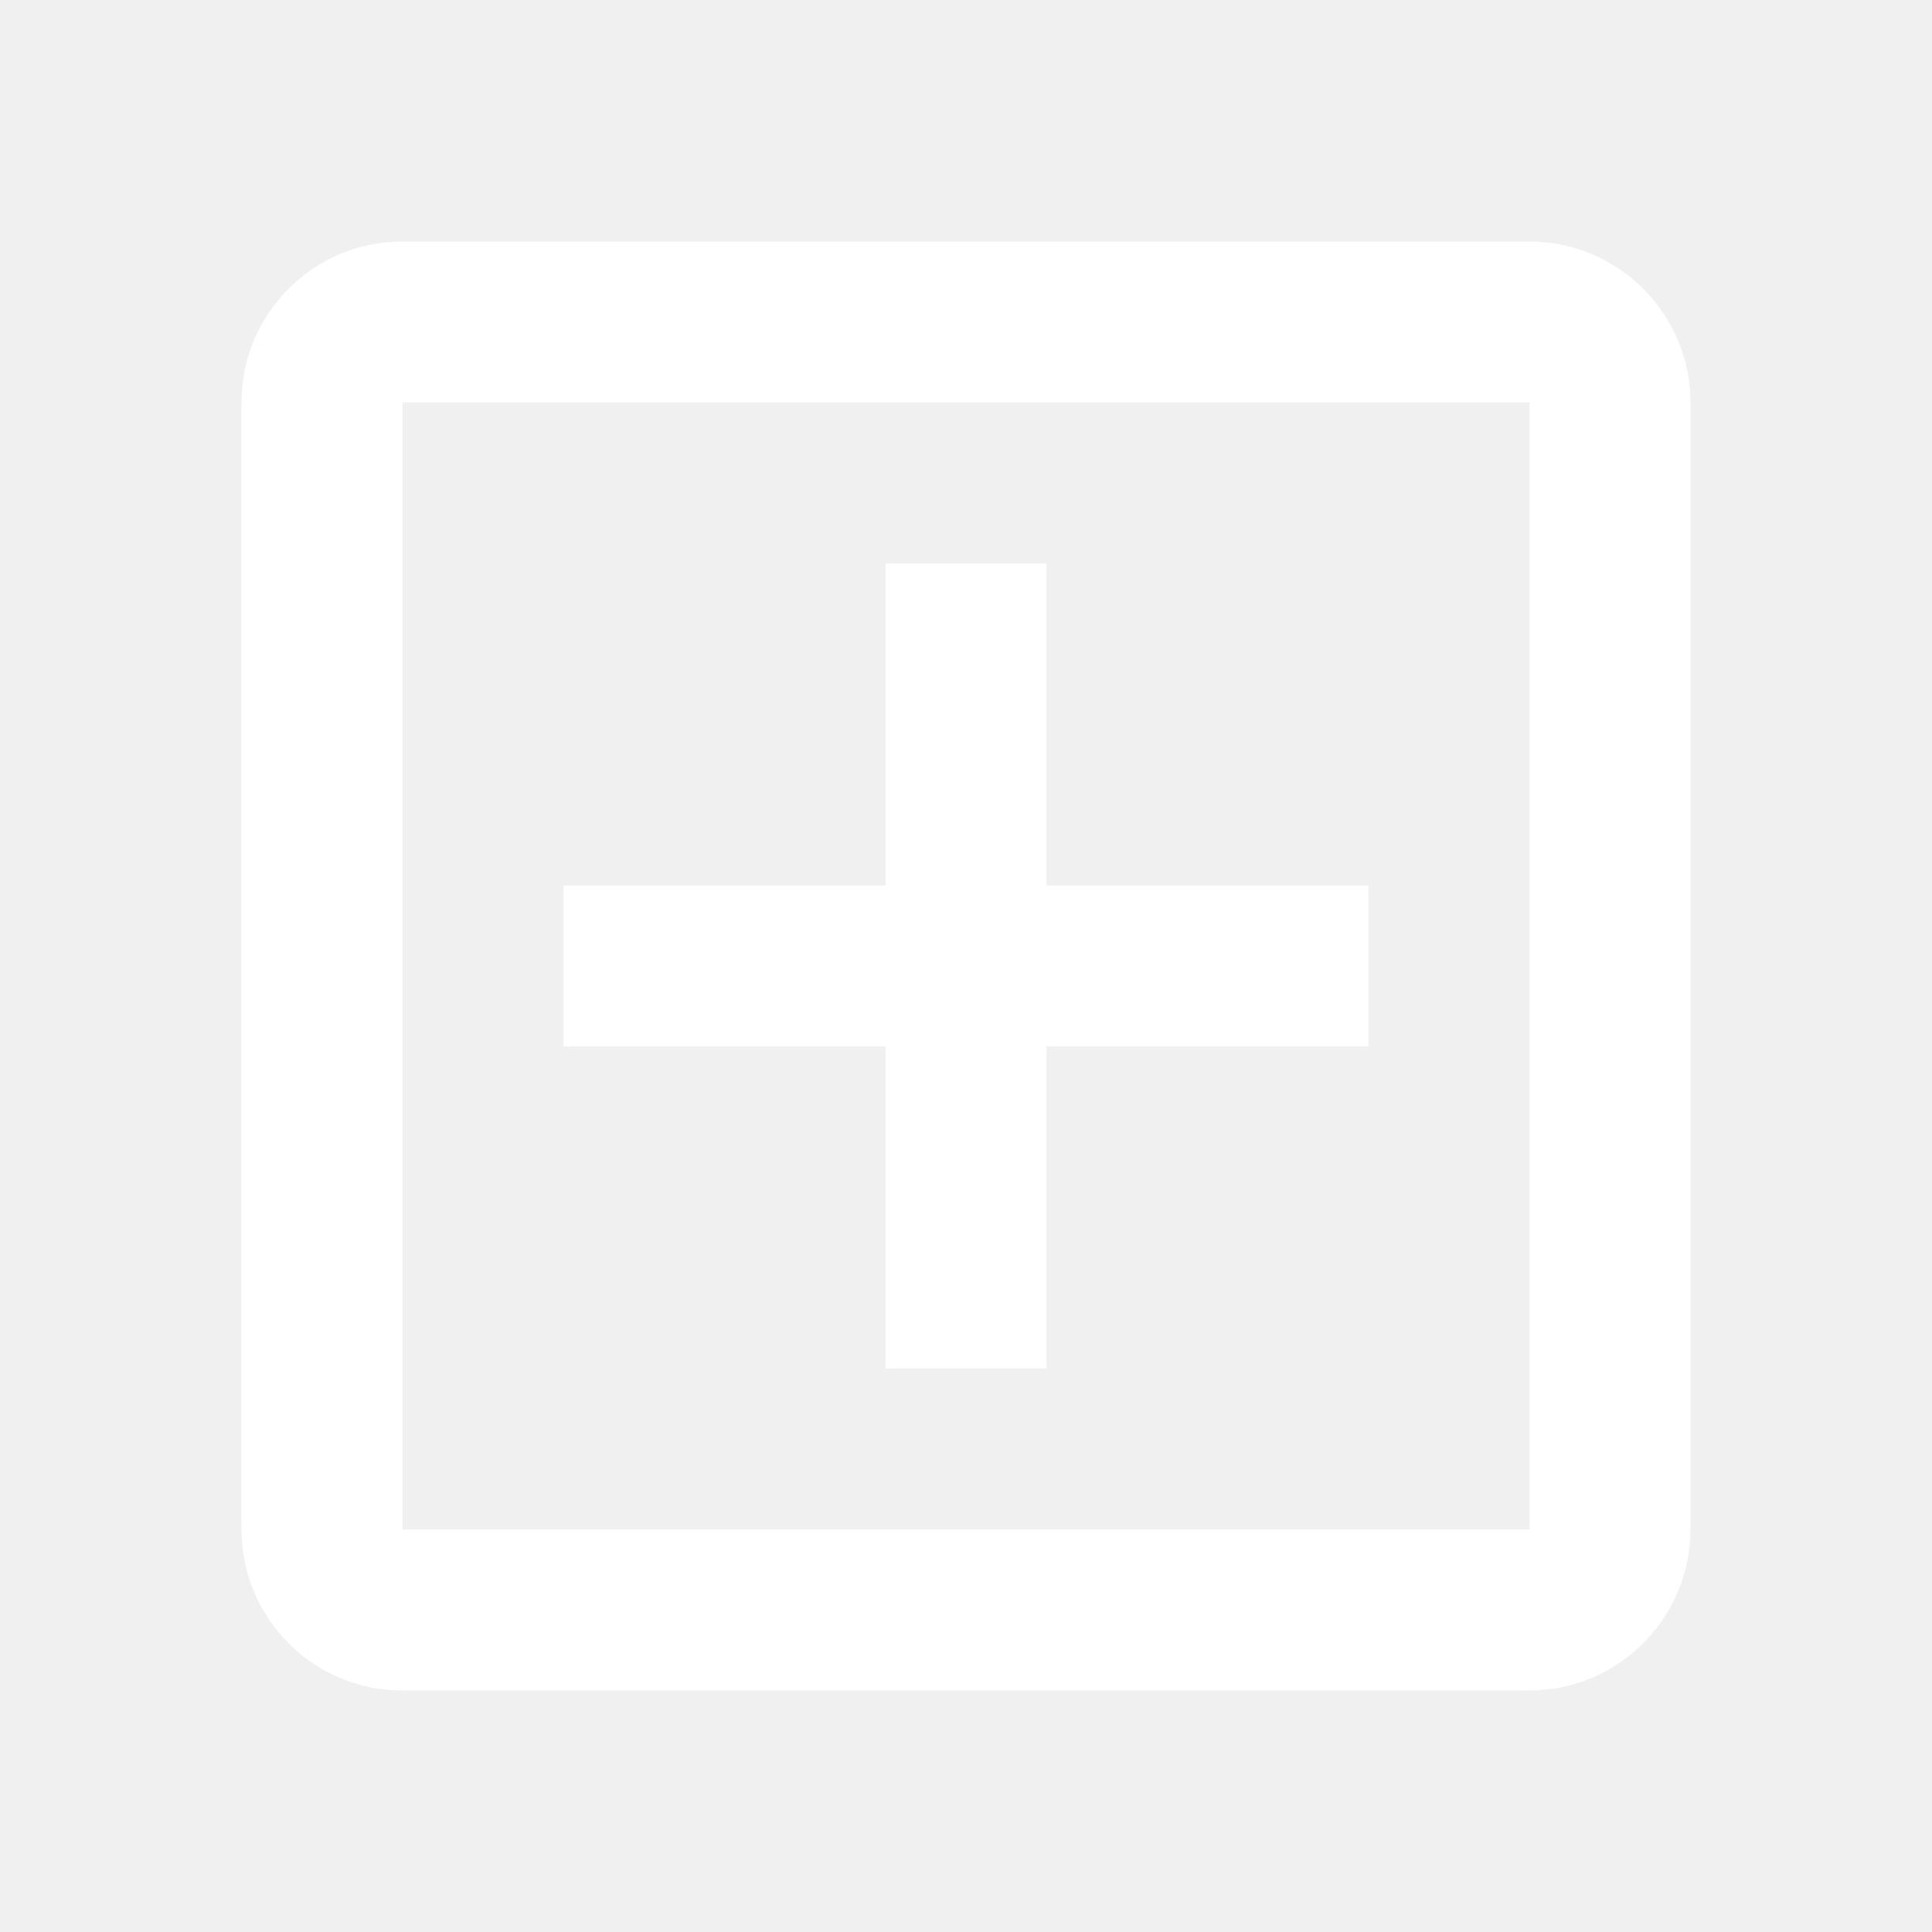
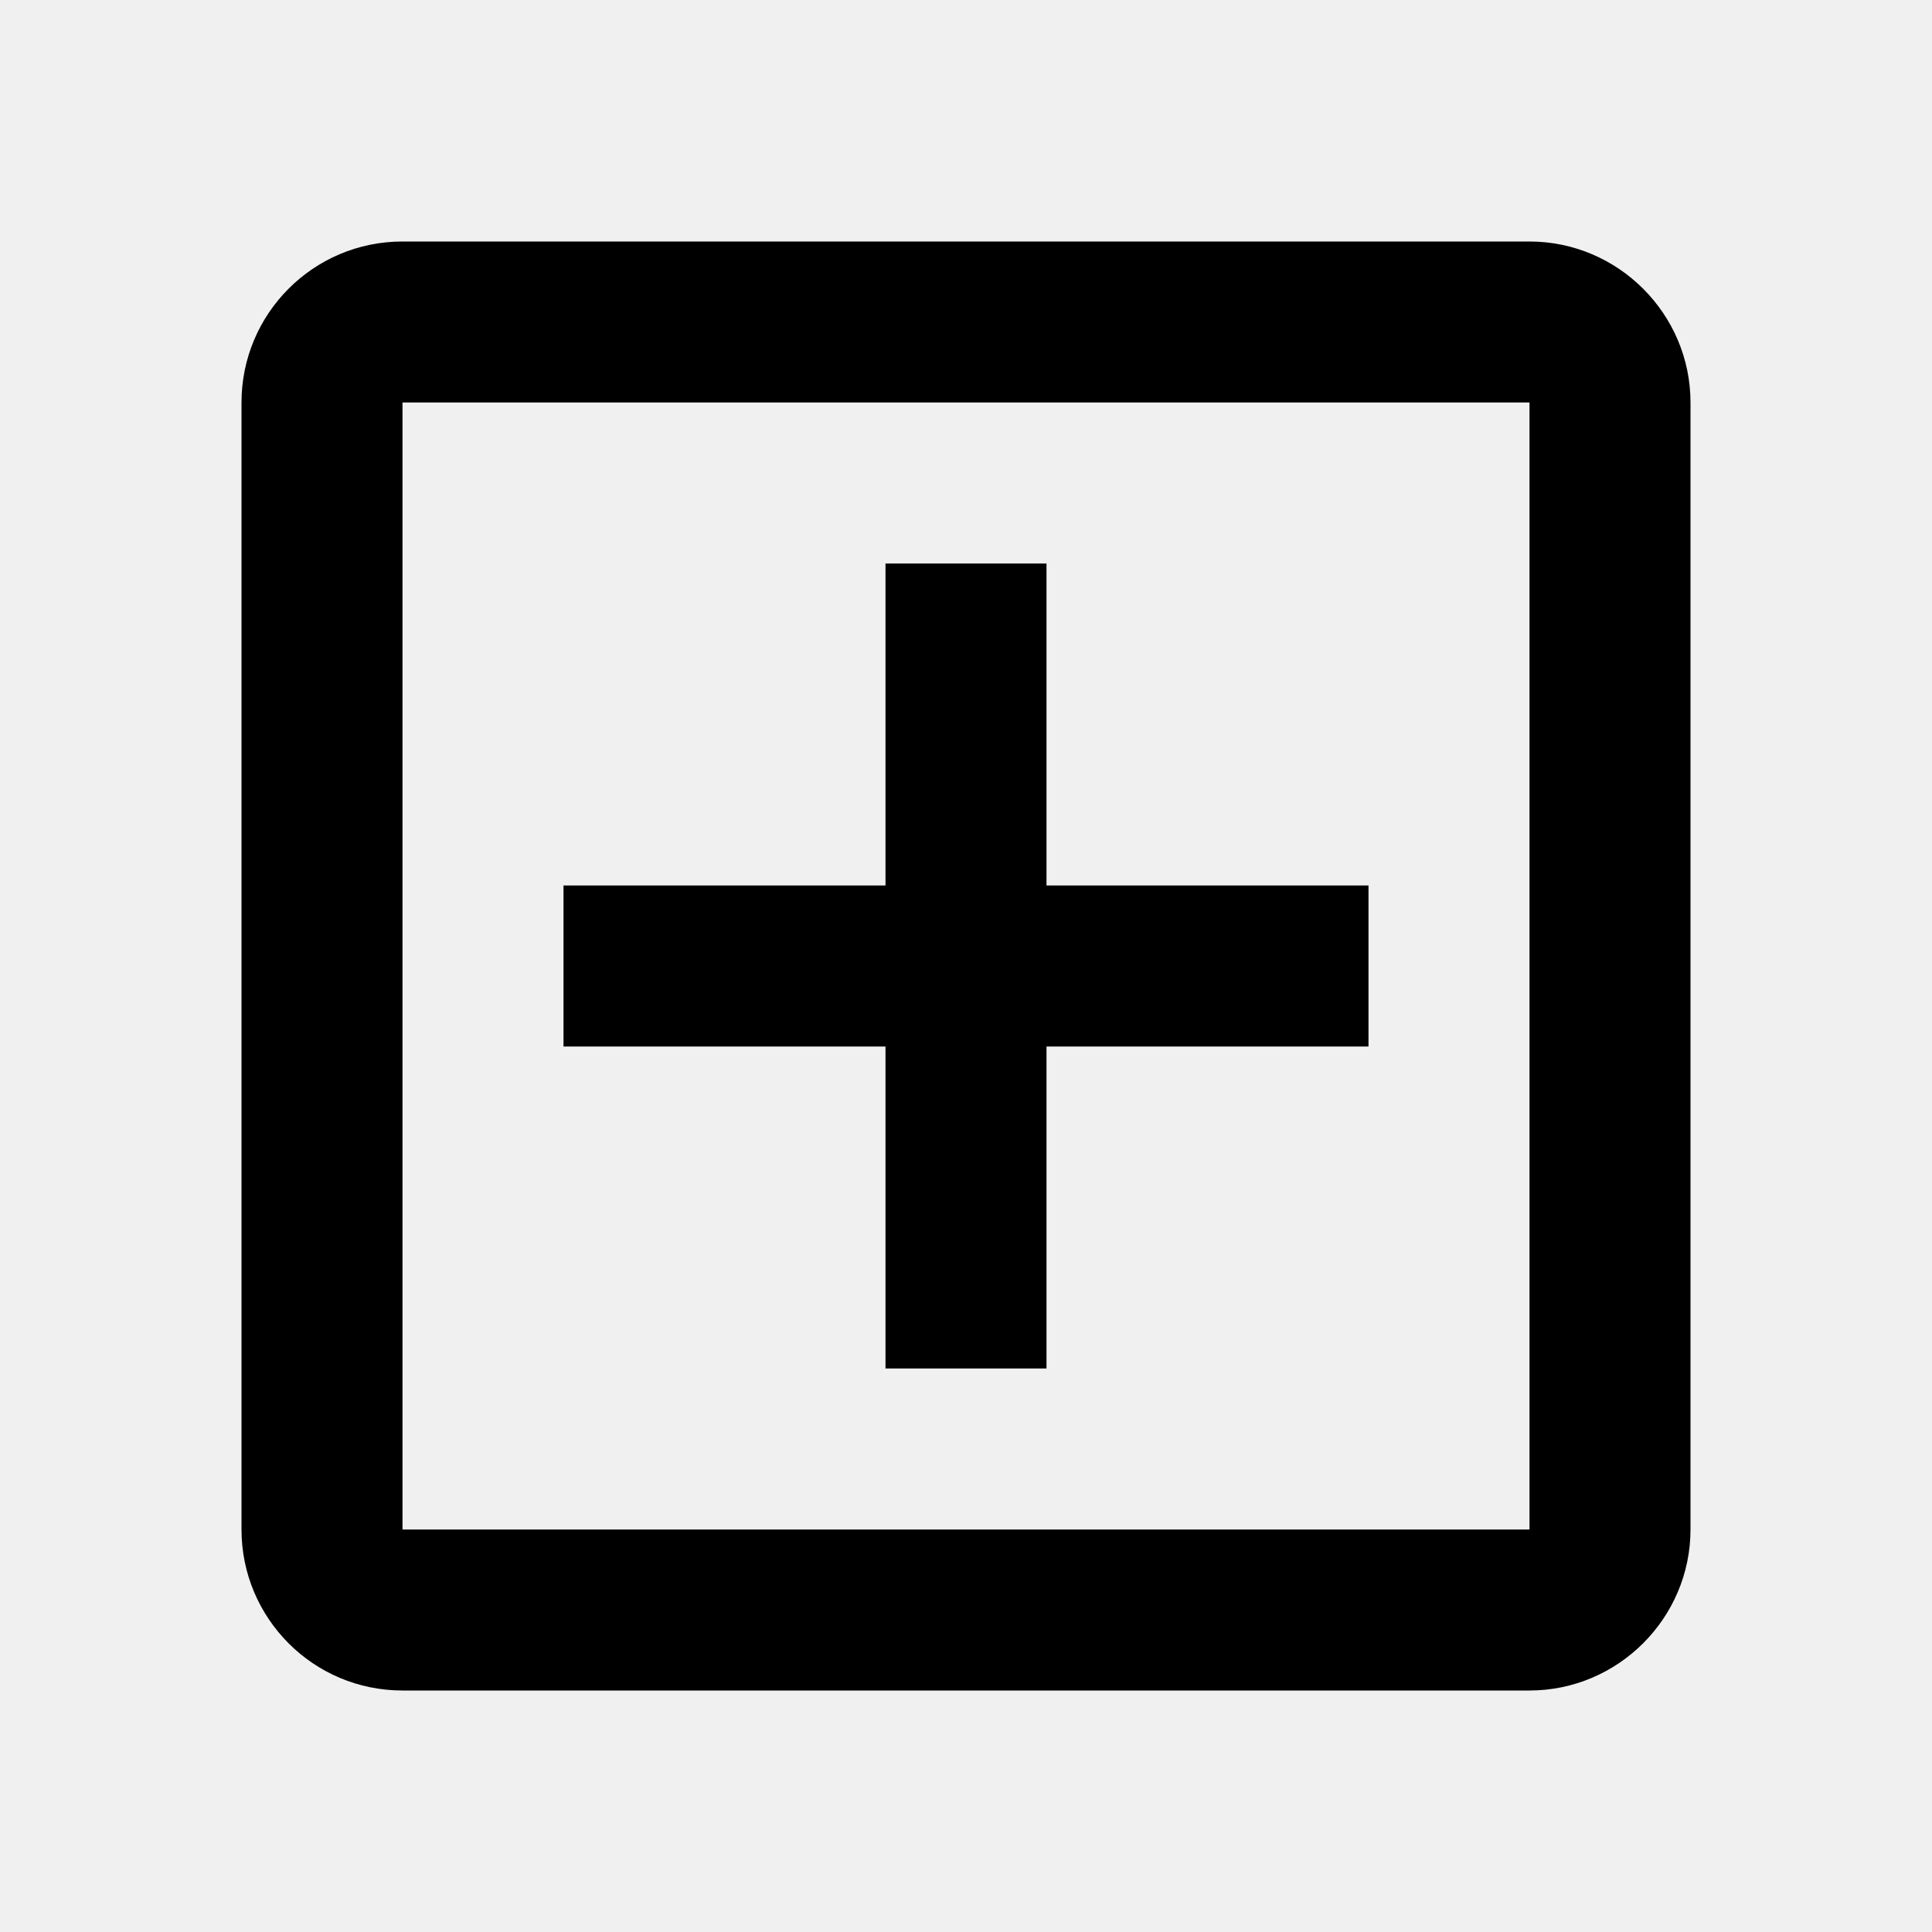
- <svg xmlns="http://www.w3.org/2000/svg" viewBox="0 0 24 24" fill="#FFFFFF">
+ <svg xmlns="http://www.w3.org/2000/svg" viewBox="0 0 24 24" fill="currentColor">
  <path d="M0 0h24v24H0V0z" fill="none" />
  <path d="M19 3H5c-1.11 0-2 .9-2 2v14c0 1.1.89 2 2 2h14c1.1 0 2-.9 2-2V5c0-1.1-.9-2-2-2zm0 16H5V5h14v14zm-8-2h2v-4h4v-2h-4V7h-2v4H7v2h4z" />
</svg>
